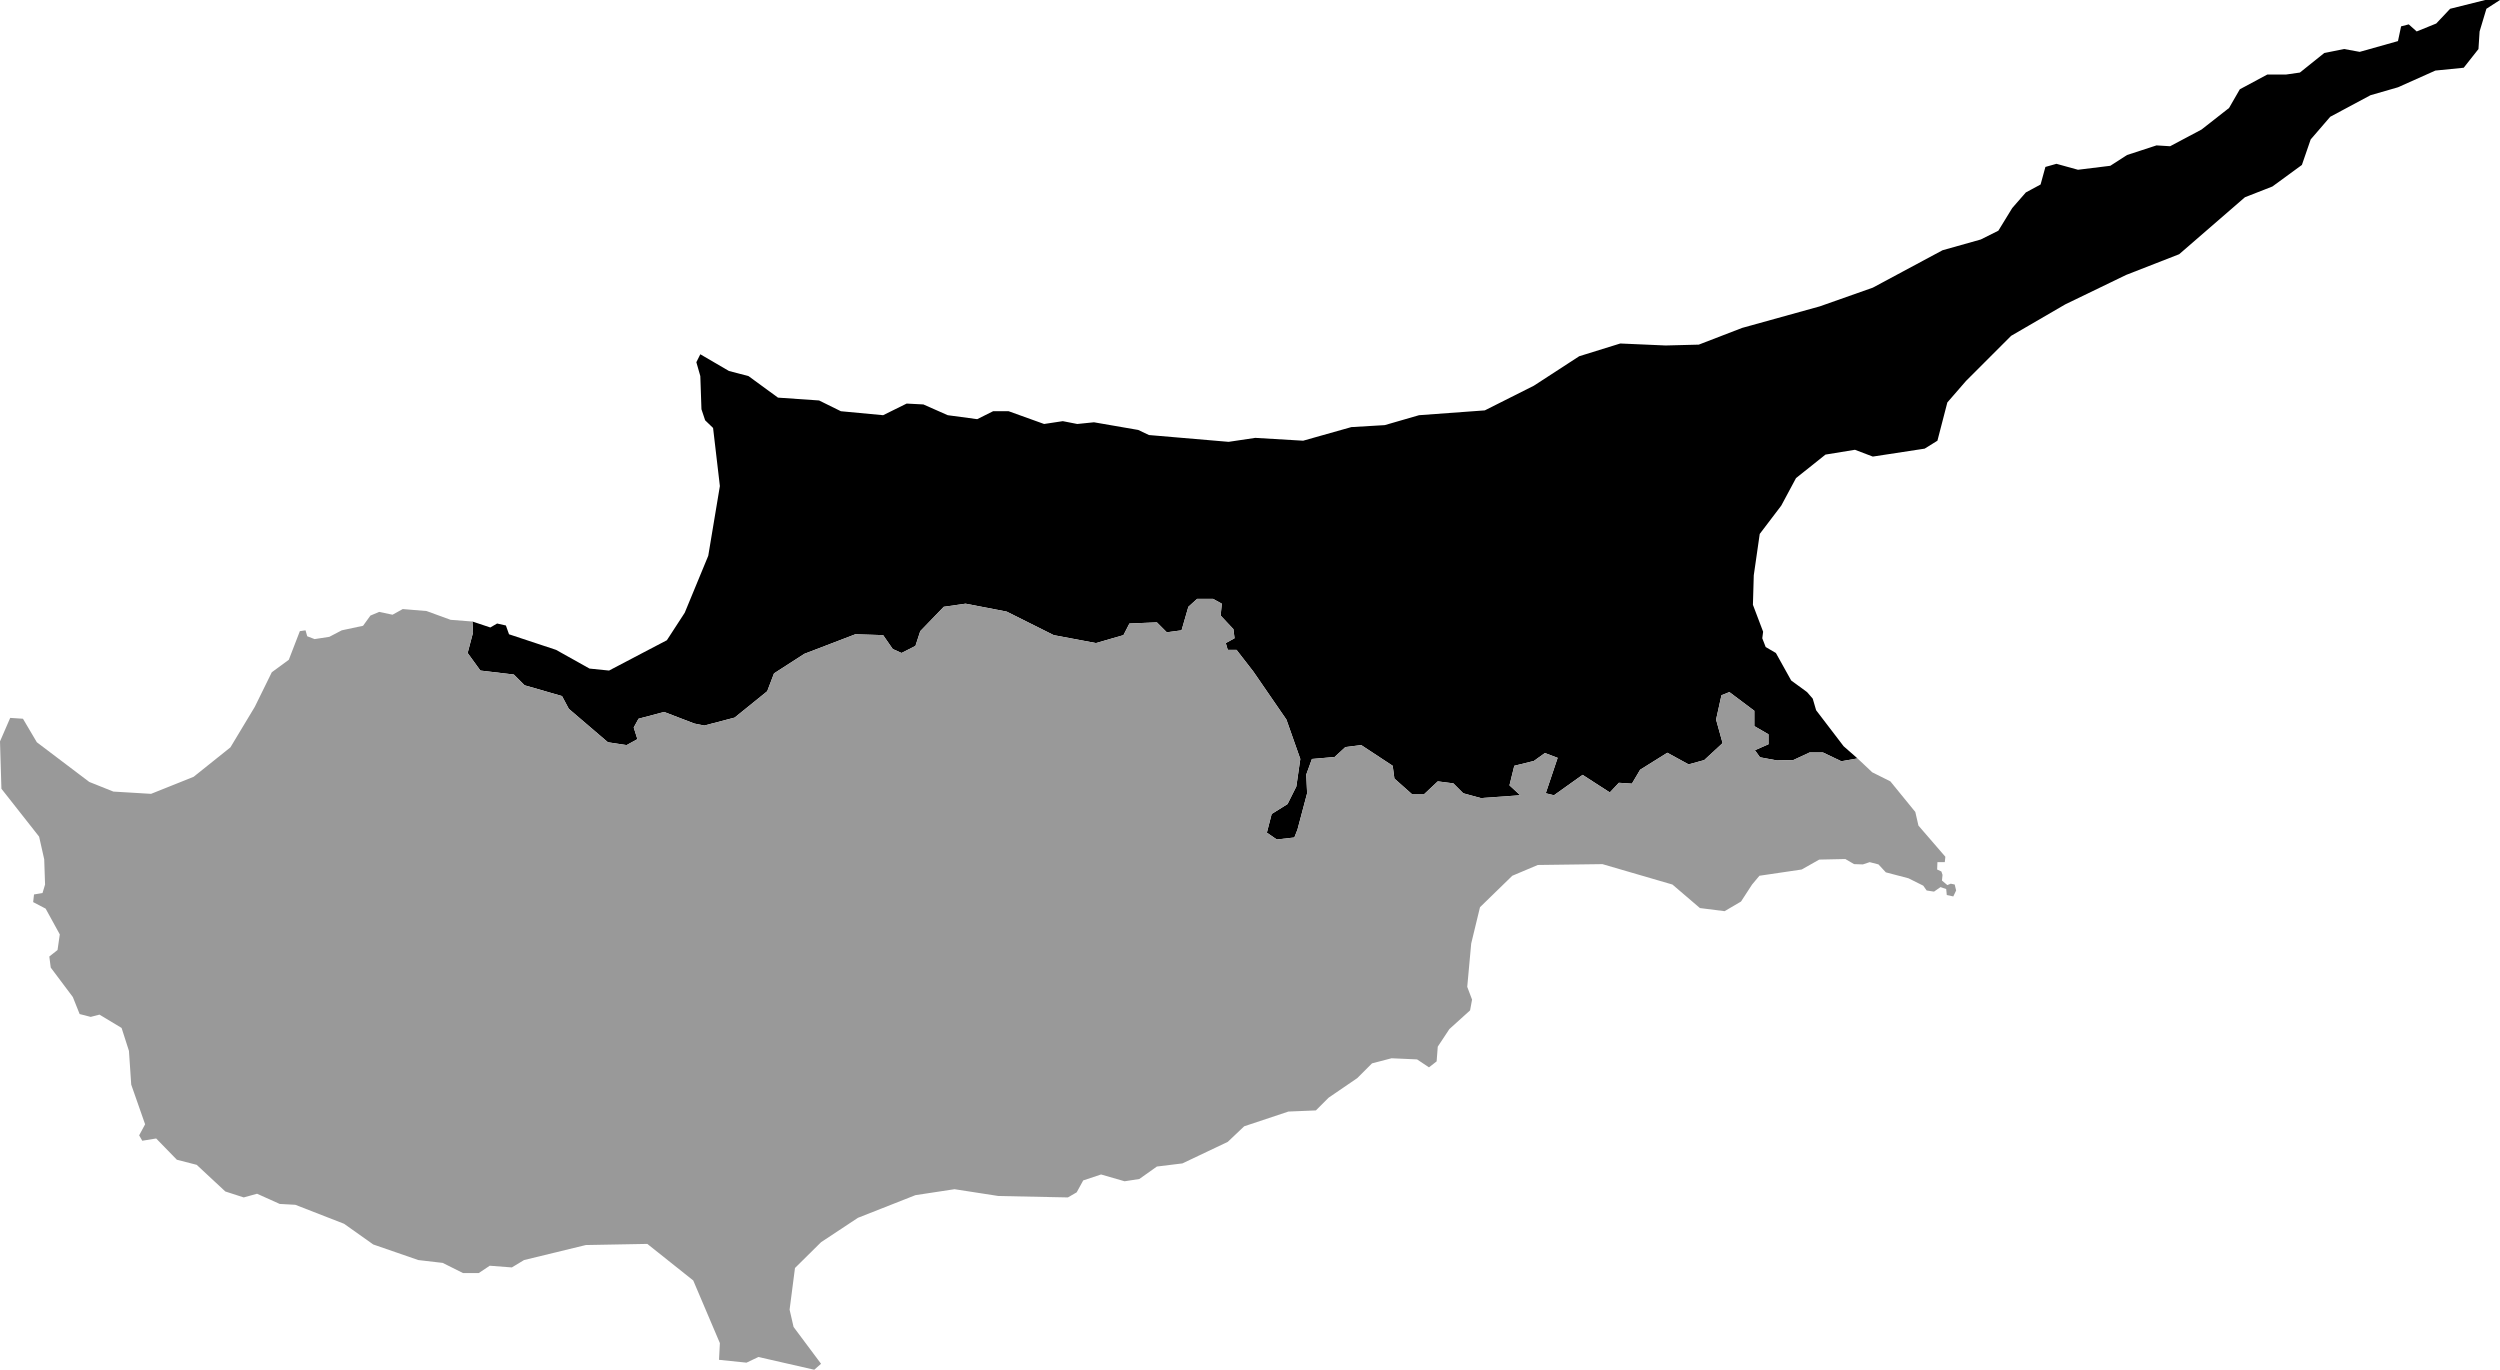
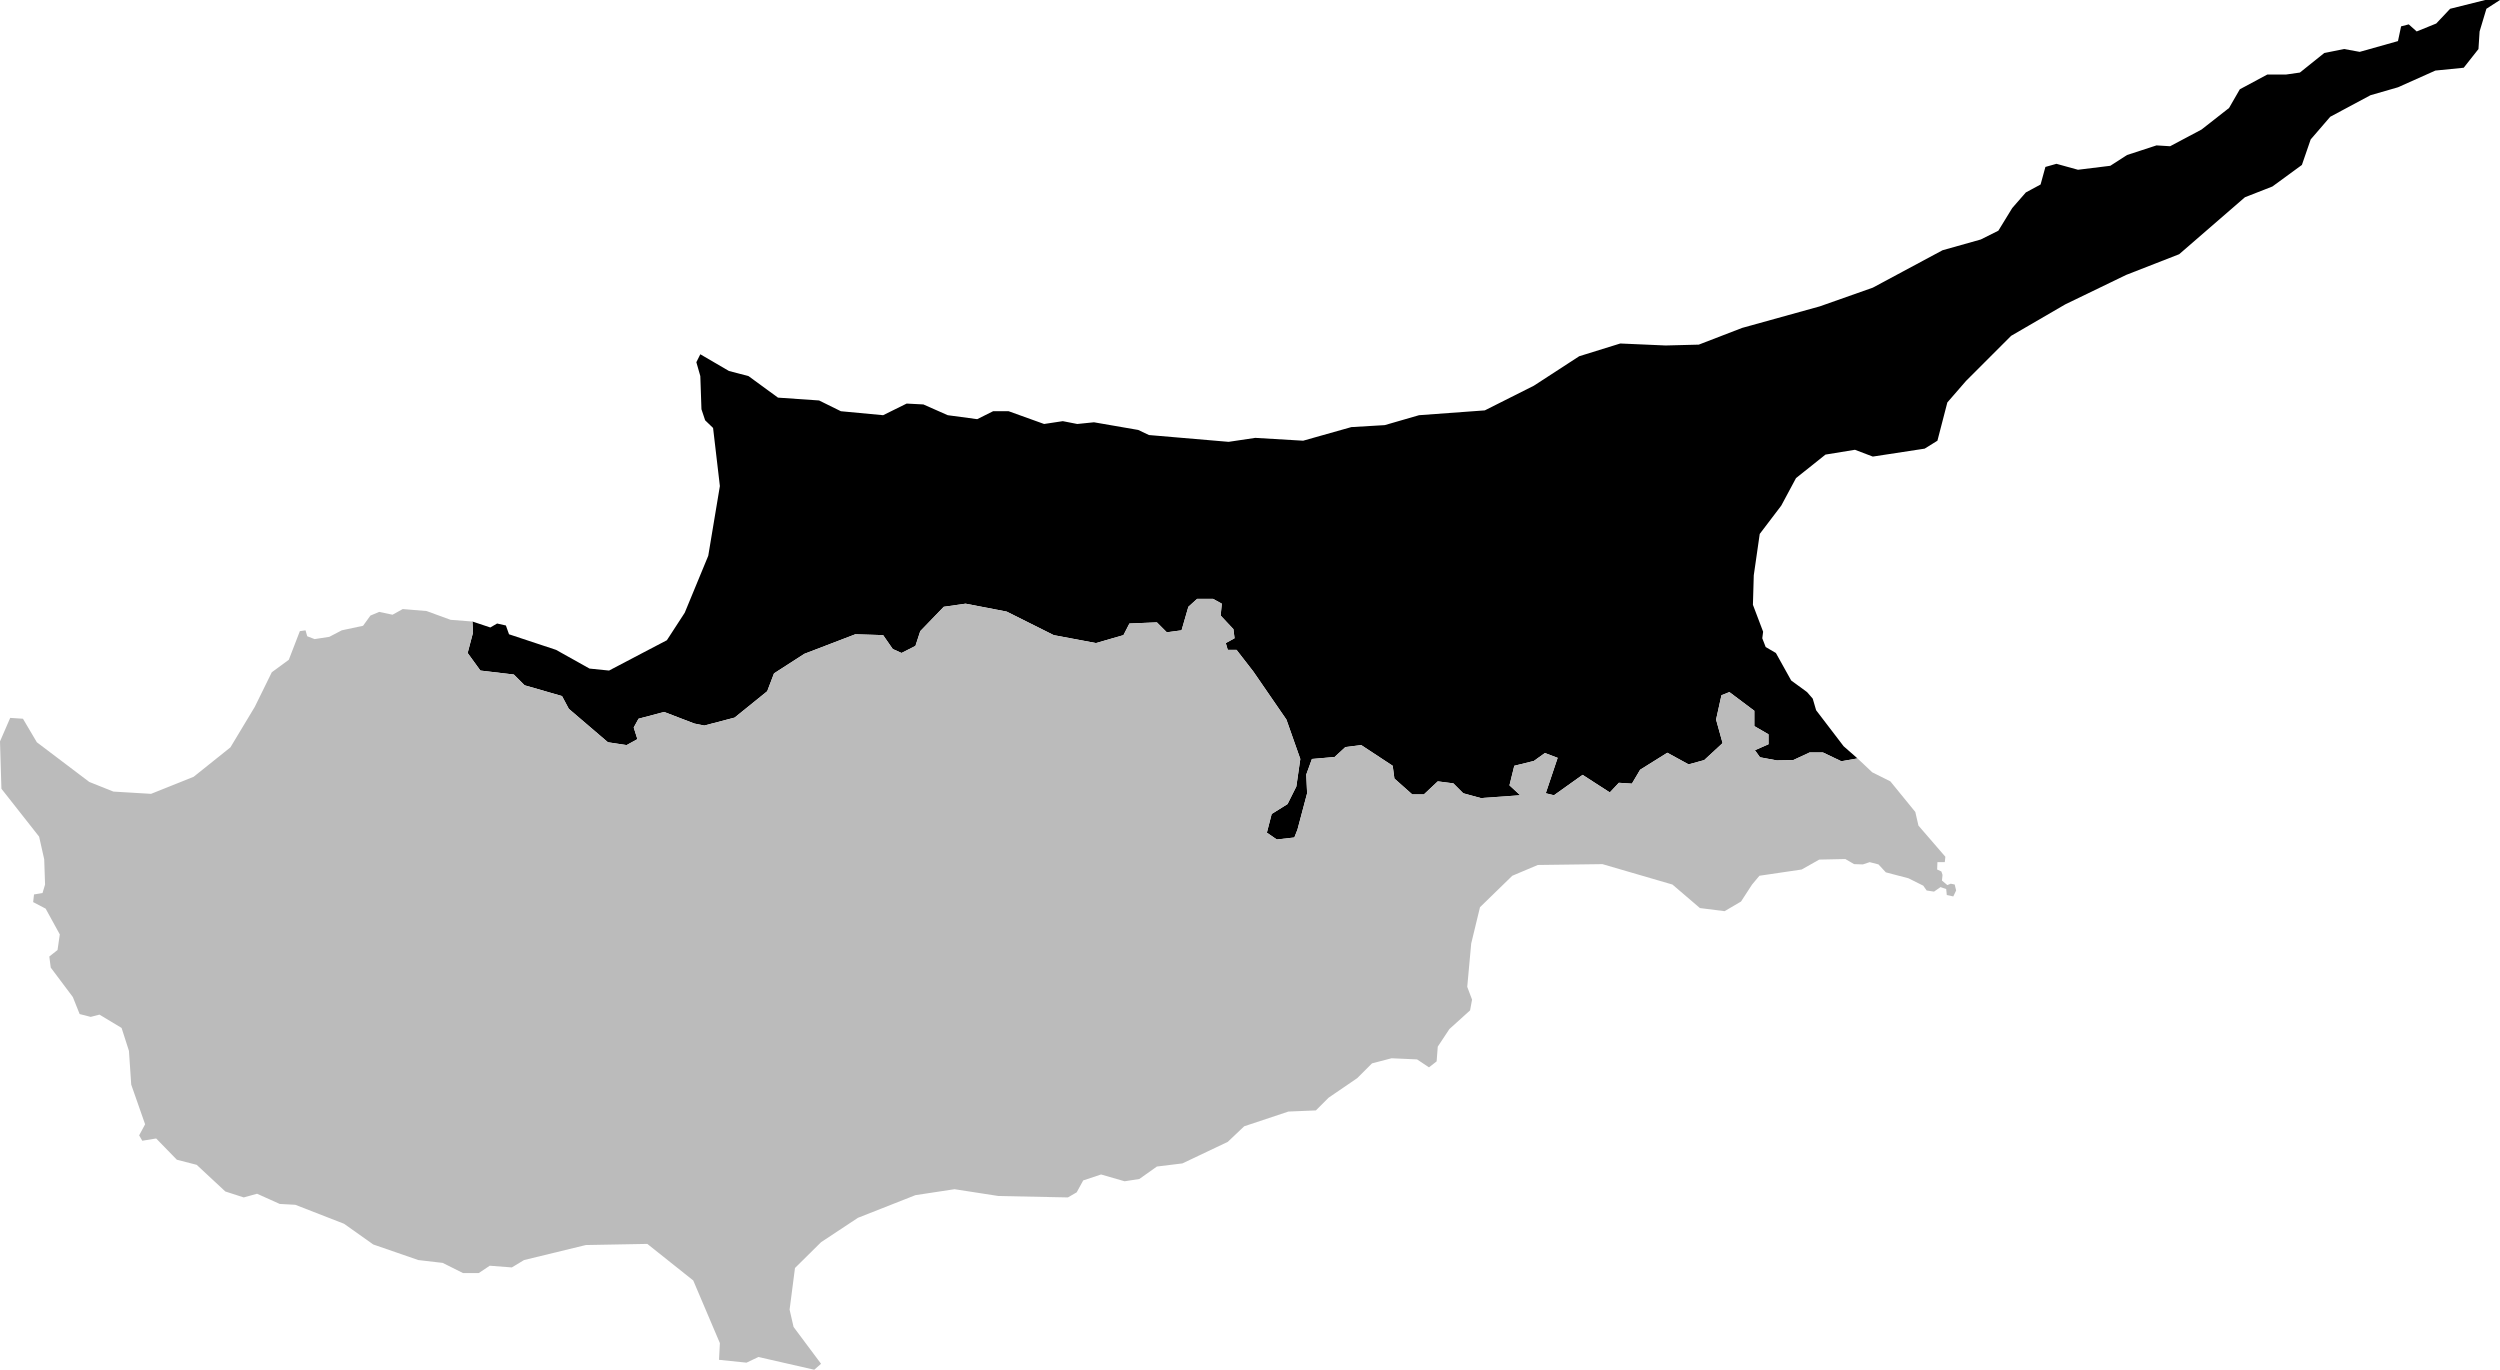
<svg xmlns="http://www.w3.org/2000/svg" viewBox="760.995 312.316 8.821 4.833">
  <path d="M767.187,314.963l0.018,0.025l0.059,0.011l0.058-0.001l0.058-0.027h0.047l0.065,0.031l0.057-0.01l-0.049-0.043l-0.097-0.127l-0.012-0.041l-0.02-0.023l-0.056-0.041l-0.054-0.097l-0.036-0.021l-0.012-0.031l0.003-0.023l-0.036-0.095l0.003-0.104l0.021-0.146l0.076-0.1l0.052-0.097l0.104-0.083l0.104-0.017l0.063,0.024l0.183-0.028l0.045-0.028l0.035-0.135l0.066-0.076l0.159-0.159l0.191-0.111l0.215-0.104l0.187-0.073l0.232-0.201l0.097-0.038l0.104-0.076l0.031-0.09l0.069-0.08l0.142-0.076l0.097-0.028l0.132-0.059l0.1-0.01l0.052-0.066l0.004-0.062l0.024-0.08l0.048-0.031h-0.052l-0.124,0.031l-0.049,0.052l-0.069,0.028l-0.028-0.025l-0.027,0.007l-0.011,0.052l-0.135,0.038l-0.055-0.01l-0.07,0.014l-0.086,0.069l-0.049,0.007h-0.066l-0.097,0.052l-0.038,0.066l-0.097,0.076l-0.111,0.059l-0.048-0.003l-0.104,0.034l-0.059,0.038l-0.114,0.014l-0.076-0.021l-0.039,0.011l-0.017,0.062l-0.052,0.028l-0.048,0.055l-0.049,0.08l-0.062,0.031l-0.135,0.038l-0.246,0.132l-0.187,0.066l-0.274,0.076l-0.153,0.059l-0.117,0.003l-0.16-0.007l-0.145,0.045l-0.16,0.104l-0.173,0.087l-0.232,0.017l-0.121,0.035l-0.118,0.007l-0.17,0.048l-0.169-0.01l-0.094,0.014l-0.281-0.024l-0.038-0.018l-0.156-0.027l-0.059,0.006l-0.051-0.01l-0.066,0.01l-0.125-0.045h-0.055l-0.056,0.028l-0.104-0.014l-0.086-0.038l-0.059-0.003l-0.083,0.041l-0.149-0.014l-0.077-0.038l-0.145-0.01l-0.104-0.076l-0.069-0.018l-0.101-0.059l-0.014,0.028l0.014,0.049l0.004,0.117l0.013,0.039l0.028,0.027l0.024,0.205l-0.041,0.246l-0.083,0.201l-0.063,0.097l-0.086,0.045l-0.118,0.062l-0.069-0.007l-0.118-0.066l-0.166-0.055l-0.011-0.031l-0.031-0.007l-0.024,0.014l-0.063-0.021l0.002,0.039l-0.019,0.072l0.045,0.062l0.118,0.014l0.038,0.038l0.132,0.038l0.024,0.045l0.138,0.118l0.066,0.01l0.038-0.021l-0.013-0.041l0.017-0.031l0.09-0.024l0.107,0.041l0.035,0.007l0.107-0.028l0.115-0.093l0.024-0.063l0.107-0.069l0.18-0.069l0.098,0.003l0.034,0.049l0.031,0.014l0.049-0.025l0.017-0.052l0.083-0.086l0.077-0.011l0.145,0.028l0.166,0.083l0.149,0.028l0.097-0.028l0.021-0.041l0.097-0.004l0.035,0.035l0.052-0.007l0.024-0.083l0.031-0.028h0.056l0.031,0.017l-0.004,0.042l0.045,0.048l0.004,0.032l-0.031,0.017l0.007,0.024h0.031l0.059,0.076l0.117,0.17l0.049,0.139l-0.014,0.097l-0.031,0.062l-0.056,0.035l-0.017,0.066l0.035,0.024l0.062-0.007l0.011-0.028l0.034-0.128l-0.003-0.066l0.02-0.055l0.08-0.007l0.038-0.035l0.056-0.007l0.111,0.073l0.006,0.045l0.063,0.056h0.041l0.049-0.046l0.055,0.007l0.035,0.035l0.062,0.017l0.139-0.01l-0.038-0.035l0.017-0.069l0.069-0.017l0.039-0.028l0.045,0.017l-0.042,0.125l0.029,0.007l0.101-0.072l0.096,0.062l0.032-0.034l0.046,0.003l0.029-0.049l0.096-0.06l0.075,0.041l0.055-0.015l0.065-0.06l-0.023-0.083l0.019-0.086l0.028-0.011l0.088,0.066v0.054l0.05,0.029v0.035l-0.048,0.021L767.187,314.963z" />
-   <path fill="#999" d="M767.187,314.963l0.018,0.025l0.059,0.011l0.058-0.001l0.058-0.027h0.047l0.065,0.031l0.057-0.01l0.052,0.049l0.064,0.032l0.088,0.108l0.011,0.048l0.095,0.11l-0.002,0.019h-0.026l-0.001,0.026l0.015,0.007l0.004,0.012l-0.002,0.02l0.019,0.016l0.012-0.005l0.014,0.003l0.005,0.021l-0.01,0.021l-0.023-0.005l-0.002-0.021l-0.02-0.007l-0.023,0.016l-0.026-0.004l-0.012-0.017l-0.052-0.026l-0.08-0.021l-0.026-0.028l-0.031-0.008l-0.024,0.008l-0.031-0.001l-0.031-0.018l-0.092,0.002l-0.062,0.035l-0.149,0.022l-0.026,0.031l-0.039,0.06l-0.058,0.034l-0.087-0.011l-0.097-0.083l-0.247-0.072l-0.228,0.003l-0.09,0.038l-0.114,0.111l-0.031,0.128l-0.014,0.153l0.017,0.045l-0.007,0.038l-0.073,0.066l-0.041,0.062l-0.004,0.052l-0.027,0.021l-0.042-0.028l-0.09-0.004l-0.069,0.018l-0.052,0.052l-0.101,0.069l-0.045,0.045l-0.097,0.004l-0.156,0.052l-0.058,0.055l-0.16,0.076l-0.09,0.011l-0.062,0.044l-0.052,0.008l-0.083-0.024l-0.063,0.021l-0.023,0.042l-0.031,0.018l-0.245-0.005l-0.155-0.024l-0.138,0.021l-0.203,0.08l-0.13,0.086l-0.092,0.091l-0.019,0.147l0.014,0.061l0.097,0.13l-0.024,0.021l-0.197-0.045l-0.042,0.02l-0.097-0.01l0.003-0.059l-0.094-0.221l-0.162-0.129l-0.217,0.004l-0.218,0.053l-0.043,0.026l-0.078-0.006l-0.039,0.026h-0.055l-0.072-0.036l-0.086-0.01l-0.159-0.055l-0.103-0.073l-0.172-0.067l-0.055-0.003l-0.08-0.036l-0.047,0.013l-0.065-0.021l-0.101-0.094l-0.07-0.018l-0.073-0.075l-0.049,0.008l-0.011-0.019l0.021-0.039l-0.049-0.14l-0.008-0.119l-0.026-0.081l-0.078-0.047l-0.031,0.008l-0.039-0.01l-0.024-0.06l-0.078-0.104l-0.005-0.039l0.029-0.023l0.008-0.055l-0.05-0.091l-0.044-0.023l0.003-0.027l0.03-0.005l0.009-0.03l-0.003-0.089l-0.018-0.08l-0.133-0.169l-0.005-0.167l0.036-0.083l0.045,0.003l0.049,0.083l0.185,0.14l0.085,0.034l0.133,0.008l0.15-0.06l0.13-0.104l0.086-0.143l0.06-0.122l0.06-0.044l0.039-0.101l0.02-0.003l0.006,0.021l0.026,0.01l0.052-0.008l0.044-0.023l0.075-0.016l0.026-0.036l0.031-0.013l0.047,0.01l0.036-0.02l0.084,0.007l0.085,0.031l0.077,0.006l0.002,0.039l-0.019,0.072l0.045,0.062l0.118,0.014l0.038,0.038l0.132,0.038l0.024,0.045l0.138,0.118l0.066,0.01l0.038-0.021l-0.013-0.041l0.017-0.031l0.09-0.024l0.107,0.041l0.035,0.007l0.107-0.028l0.115-0.093l0.024-0.063l0.107-0.069l0.18-0.069l0.098,0.003l0.034,0.049l0.031,0.014l0.049-0.025l0.017-0.052l0.083-0.086l0.077-0.011l0.145,0.028l0.166,0.083l0.149,0.028l0.097-0.028l0.021-0.041l0.097-0.004l0.035,0.035l0.052-0.007l0.024-0.083l0.031-0.028h0.056l0.031,0.017l-0.004,0.042l0.045,0.048l0.004,0.032l-0.031,0.017l0.007,0.024h0.031l0.059,0.076l0.117,0.17l0.049,0.139l-0.014,0.097l-0.031,0.062l-0.056,0.035l-0.017,0.066l0.035,0.024l0.062-0.007l0.011-0.028l0.034-0.128l-0.003-0.066l0.02-0.055l0.08-0.007l0.038-0.035l0.056-0.007l0.111,0.073l0.006,0.045l0.063,0.056h0.041l0.049-0.046l0.055,0.007l0.035,0.035l0.062,0.017l0.139-0.01l-0.038-0.035l0.017-0.069l0.069-0.017l0.039-0.028l0.045,0.017l-0.042,0.125l0.029,0.007l0.101-0.072l0.096,0.062l0.032-0.034l0.046,0.003l0.029-0.049l0.096-0.06l0.075,0.041l0.055-0.015l0.065-0.06l-0.023-0.083l0.019-0.086l0.028-0.011l0.088,0.066v0.054l0.05,0.029v0.035l-0.048,0.021L767.187,314.963z" />
+   <path fill="#bbb" d="M767.187,314.963l0.018,0.025l0.059,0.011l0.058-0.001l0.058-0.027h0.047l0.065,0.031l0.057-0.01l0.052,0.049l0.064,0.032l0.088,0.108l0.011,0.048l0.095,0.11l-0.002,0.019h-0.026l-0.001,0.026l0.015,0.007l0.004,0.012l-0.002,0.02l0.019,0.016l0.012-0.005l0.014,0.003l0.005,0.021l-0.01,0.021l-0.023-0.005l-0.002-0.021l-0.02-0.007l-0.023,0.016l-0.026-0.004l-0.012-0.017l-0.052-0.026l-0.08-0.021l-0.026-0.028l-0.031-0.008l-0.024,0.008l-0.031-0.001l-0.031-0.018l-0.092,0.002l-0.062,0.035l-0.149,0.022l-0.026,0.031l-0.039,0.06l-0.058,0.034l-0.087-0.011l-0.097-0.083l-0.247-0.072l-0.228,0.003l-0.09,0.038l-0.114,0.111l-0.031,0.128l-0.014,0.153l0.017,0.045l-0.007,0.038l-0.073,0.066l-0.041,0.062l-0.004,0.052l-0.027,0.021l-0.042-0.028l-0.09-0.004l-0.069,0.018l-0.052,0.052l-0.101,0.069l-0.045,0.045l-0.097,0.004l-0.156,0.052l-0.058,0.055l-0.16,0.076l-0.09,0.011l-0.062,0.044l-0.052,0.008l-0.083-0.024l-0.063,0.021l-0.023,0.042l-0.031,0.018l-0.245-0.005l-0.155-0.024l-0.138,0.021l-0.203,0.08l-0.13,0.086l-0.092,0.091l-0.019,0.147l0.014,0.061l0.097,0.13l-0.024,0.021l-0.197-0.045l-0.042,0.02l-0.097-0.01l0.003-0.059l-0.094-0.221l-0.162-0.129l-0.217,0.004l-0.218,0.053l-0.043,0.026l-0.078-0.006l-0.039,0.026h-0.055l-0.072-0.036l-0.086-0.01l-0.159-0.055l-0.103-0.073l-0.172-0.067l-0.055-0.003l-0.08-0.036l-0.047,0.013l-0.065-0.021l-0.101-0.094l-0.07-0.018l-0.073-0.075l-0.049,0.008l-0.011-0.019l0.021-0.039l-0.049-0.14l-0.008-0.119l-0.026-0.081l-0.078-0.047l-0.031,0.008l-0.039-0.01l-0.024-0.06l-0.078-0.104l-0.005-0.039l0.029-0.023l0.008-0.055l-0.05-0.091l-0.044-0.023l0.003-0.027l0.03-0.005l0.009-0.03l-0.003-0.089l-0.018-0.08l-0.133-0.169l-0.005-0.167l0.036-0.083l0.045,0.003l0.049,0.083l0.185,0.14l0.085,0.034l0.133,0.008l0.15-0.06l0.13-0.104l0.086-0.143l0.06-0.122l0.06-0.044l0.039-0.101l0.02-0.003l0.006,0.021l0.026,0.01l0.052-0.008l0.044-0.023l0.075-0.016l0.026-0.036l0.031-0.013l0.047,0.01l0.036-0.02l0.084,0.007l0.085,0.031l0.077,0.006l0.002,0.039l-0.019,0.072l0.045,0.062l0.118,0.014l0.038,0.038l0.132,0.038l0.024,0.045l0.138,0.118l0.066,0.01l0.038-0.021l-0.013-0.041l0.017-0.031l0.09-0.024l0.107,0.041l0.035,0.007l0.107-0.028l0.115-0.093l0.024-0.063l0.107-0.069l0.18-0.069l0.098,0.003l0.034,0.049l0.031,0.014l0.049-0.025l0.017-0.052l0.083-0.086l0.077-0.011l0.145,0.028l0.166,0.083l0.149,0.028l0.097-0.028l0.021-0.041l0.097-0.004l0.035,0.035l0.052-0.007l0.024-0.083l0.031-0.028h0.056l0.031,0.017l-0.004,0.042l0.045,0.048l0.004,0.032l-0.031,0.017l0.007,0.024h0.031l0.059,0.076l0.117,0.17l0.049,0.139l-0.014,0.097l-0.031,0.062l-0.056,0.035l-0.017,0.066l0.035,0.024l0.062-0.007l0.011-0.028l0.034-0.128l-0.003-0.066l0.02-0.055l0.08-0.007l0.038-0.035l0.056-0.007l0.111,0.073l0.006,0.045l0.063,0.056h0.041l0.049-0.046l0.055,0.007l0.035,0.035l0.062,0.017l0.139-0.01l-0.038-0.035l0.017-0.069l0.069-0.017l0.039-0.028l0.045,0.017l-0.042,0.125l0.029,0.007l0.101-0.072l0.096,0.062l0.032-0.034l0.046,0.003l0.029-0.049l0.096-0.06l0.075,0.041l0.055-0.015l0.065-0.06l-0.023-0.083l0.019-0.086l0.028-0.011l0.088,0.066v0.054l0.05,0.029v0.035l-0.048,0.021L767.187,314.963z" />
</svg>
